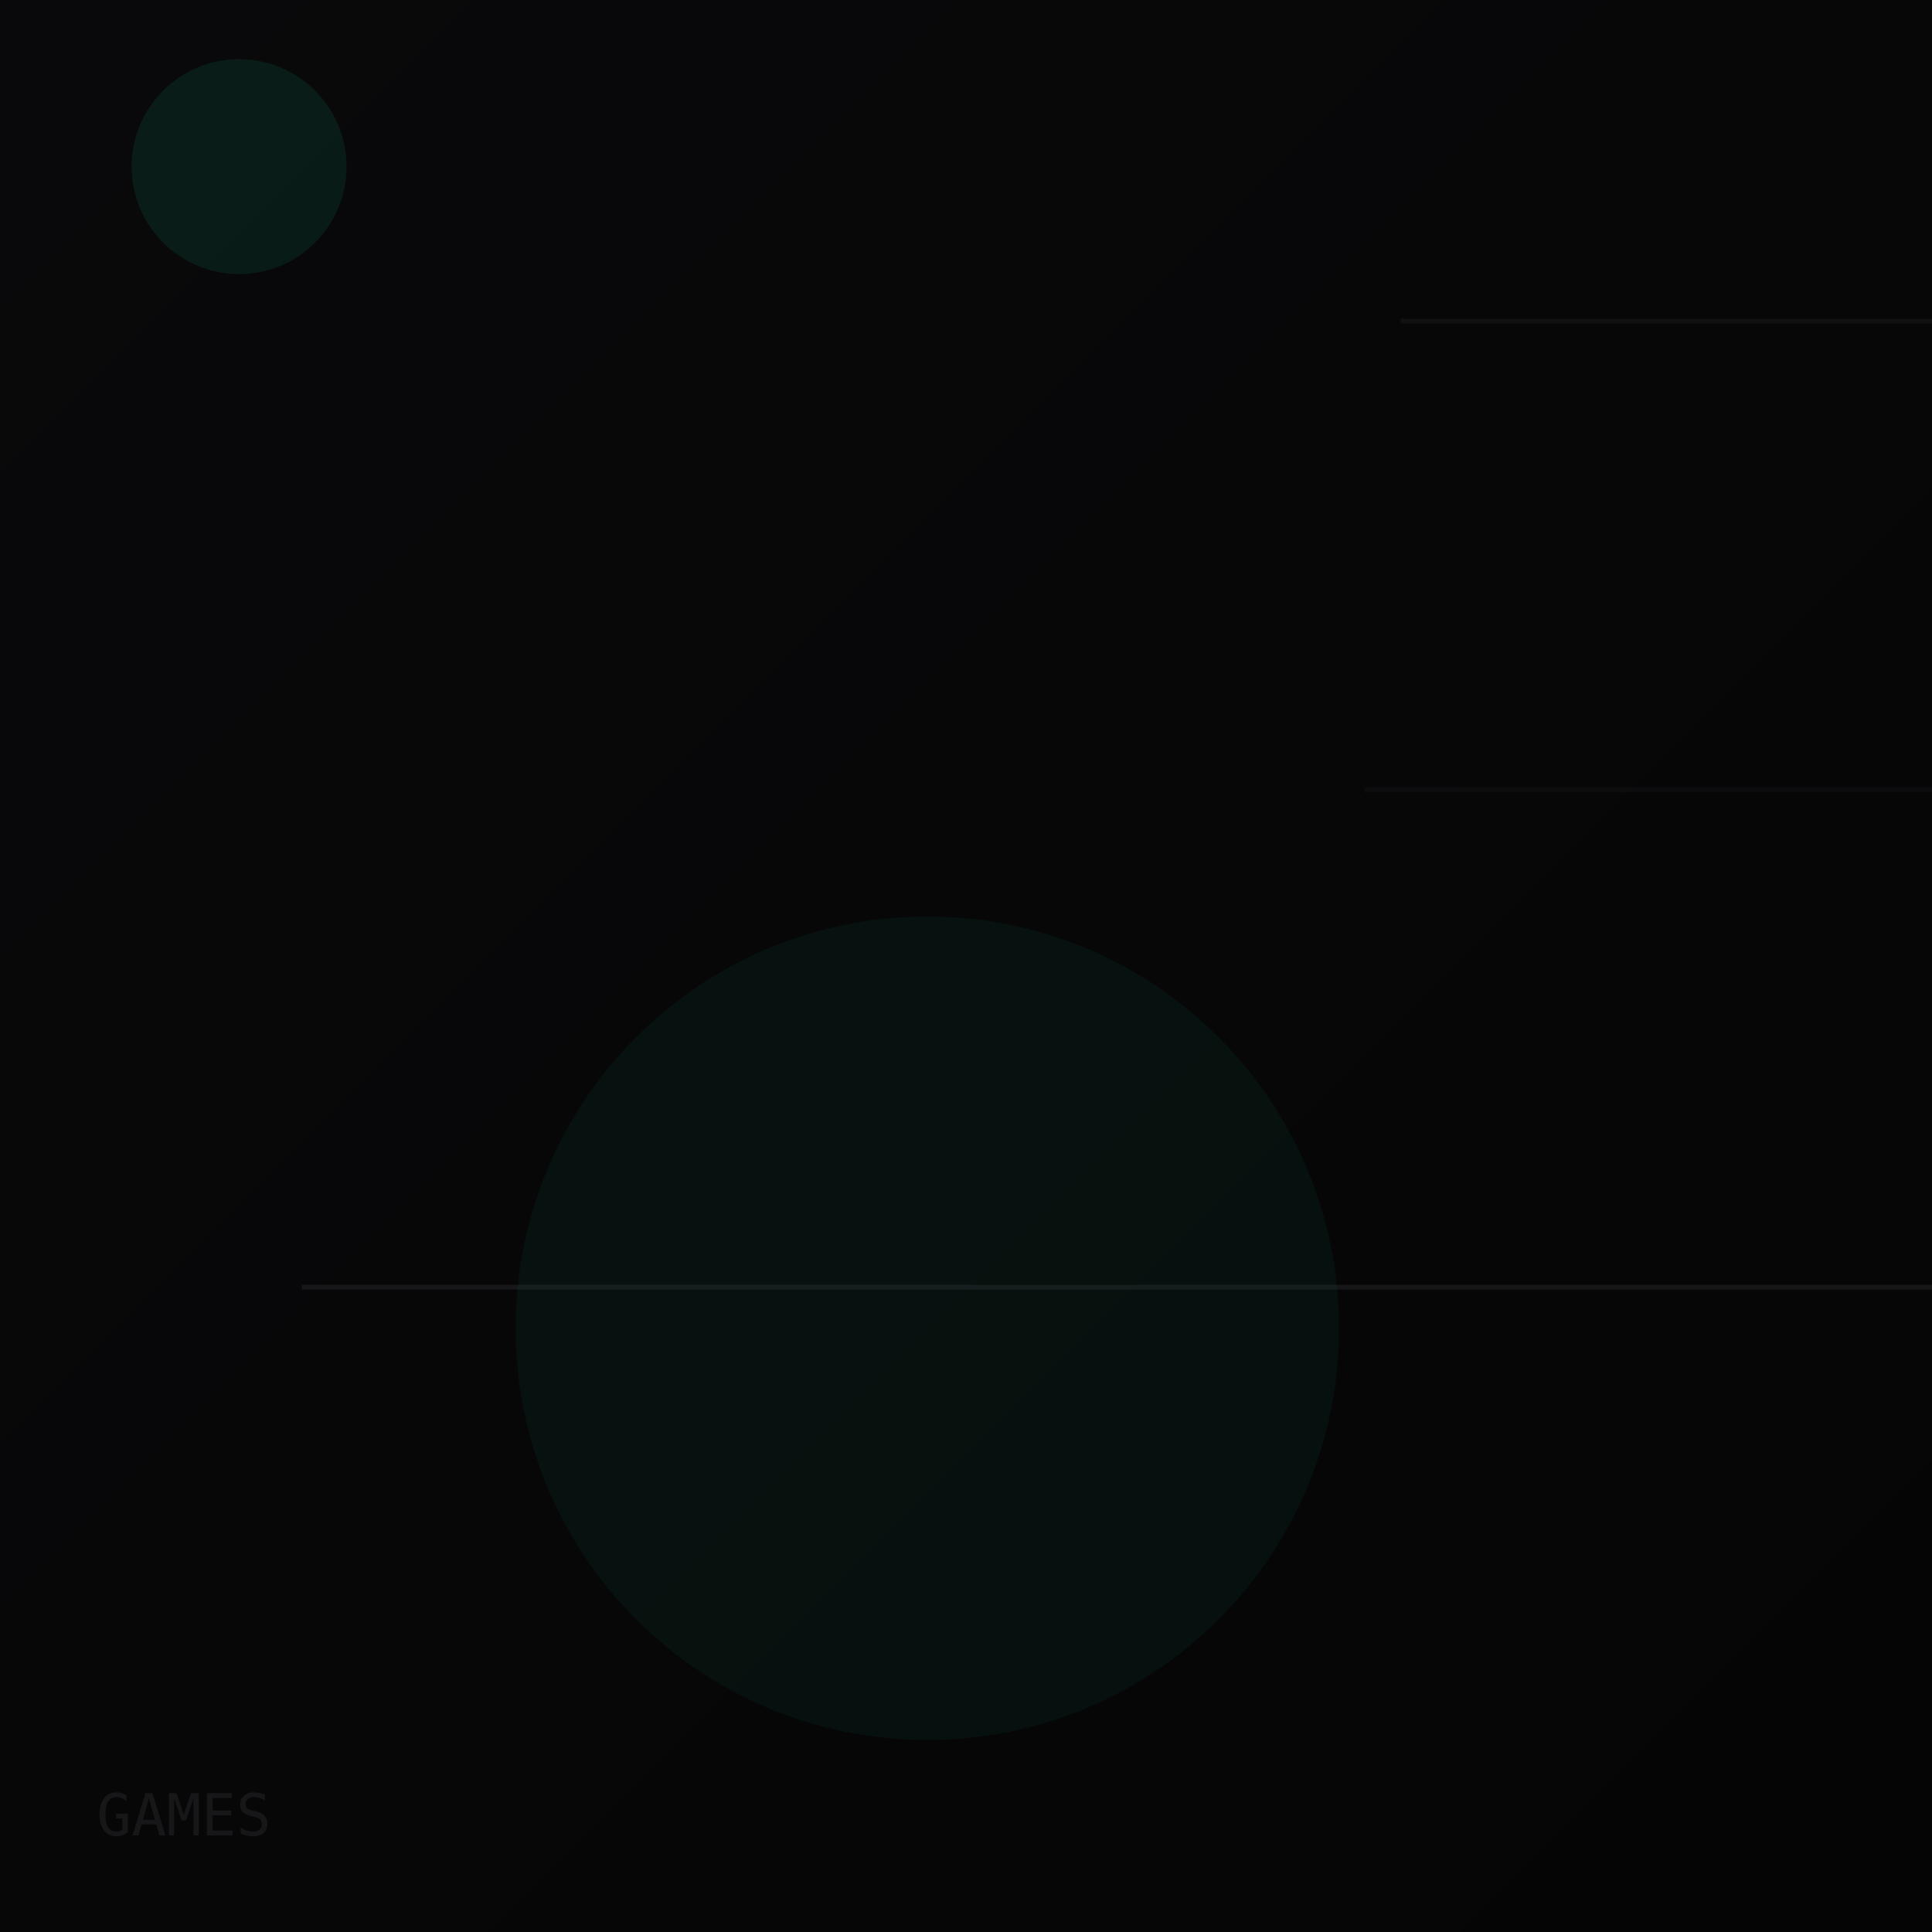
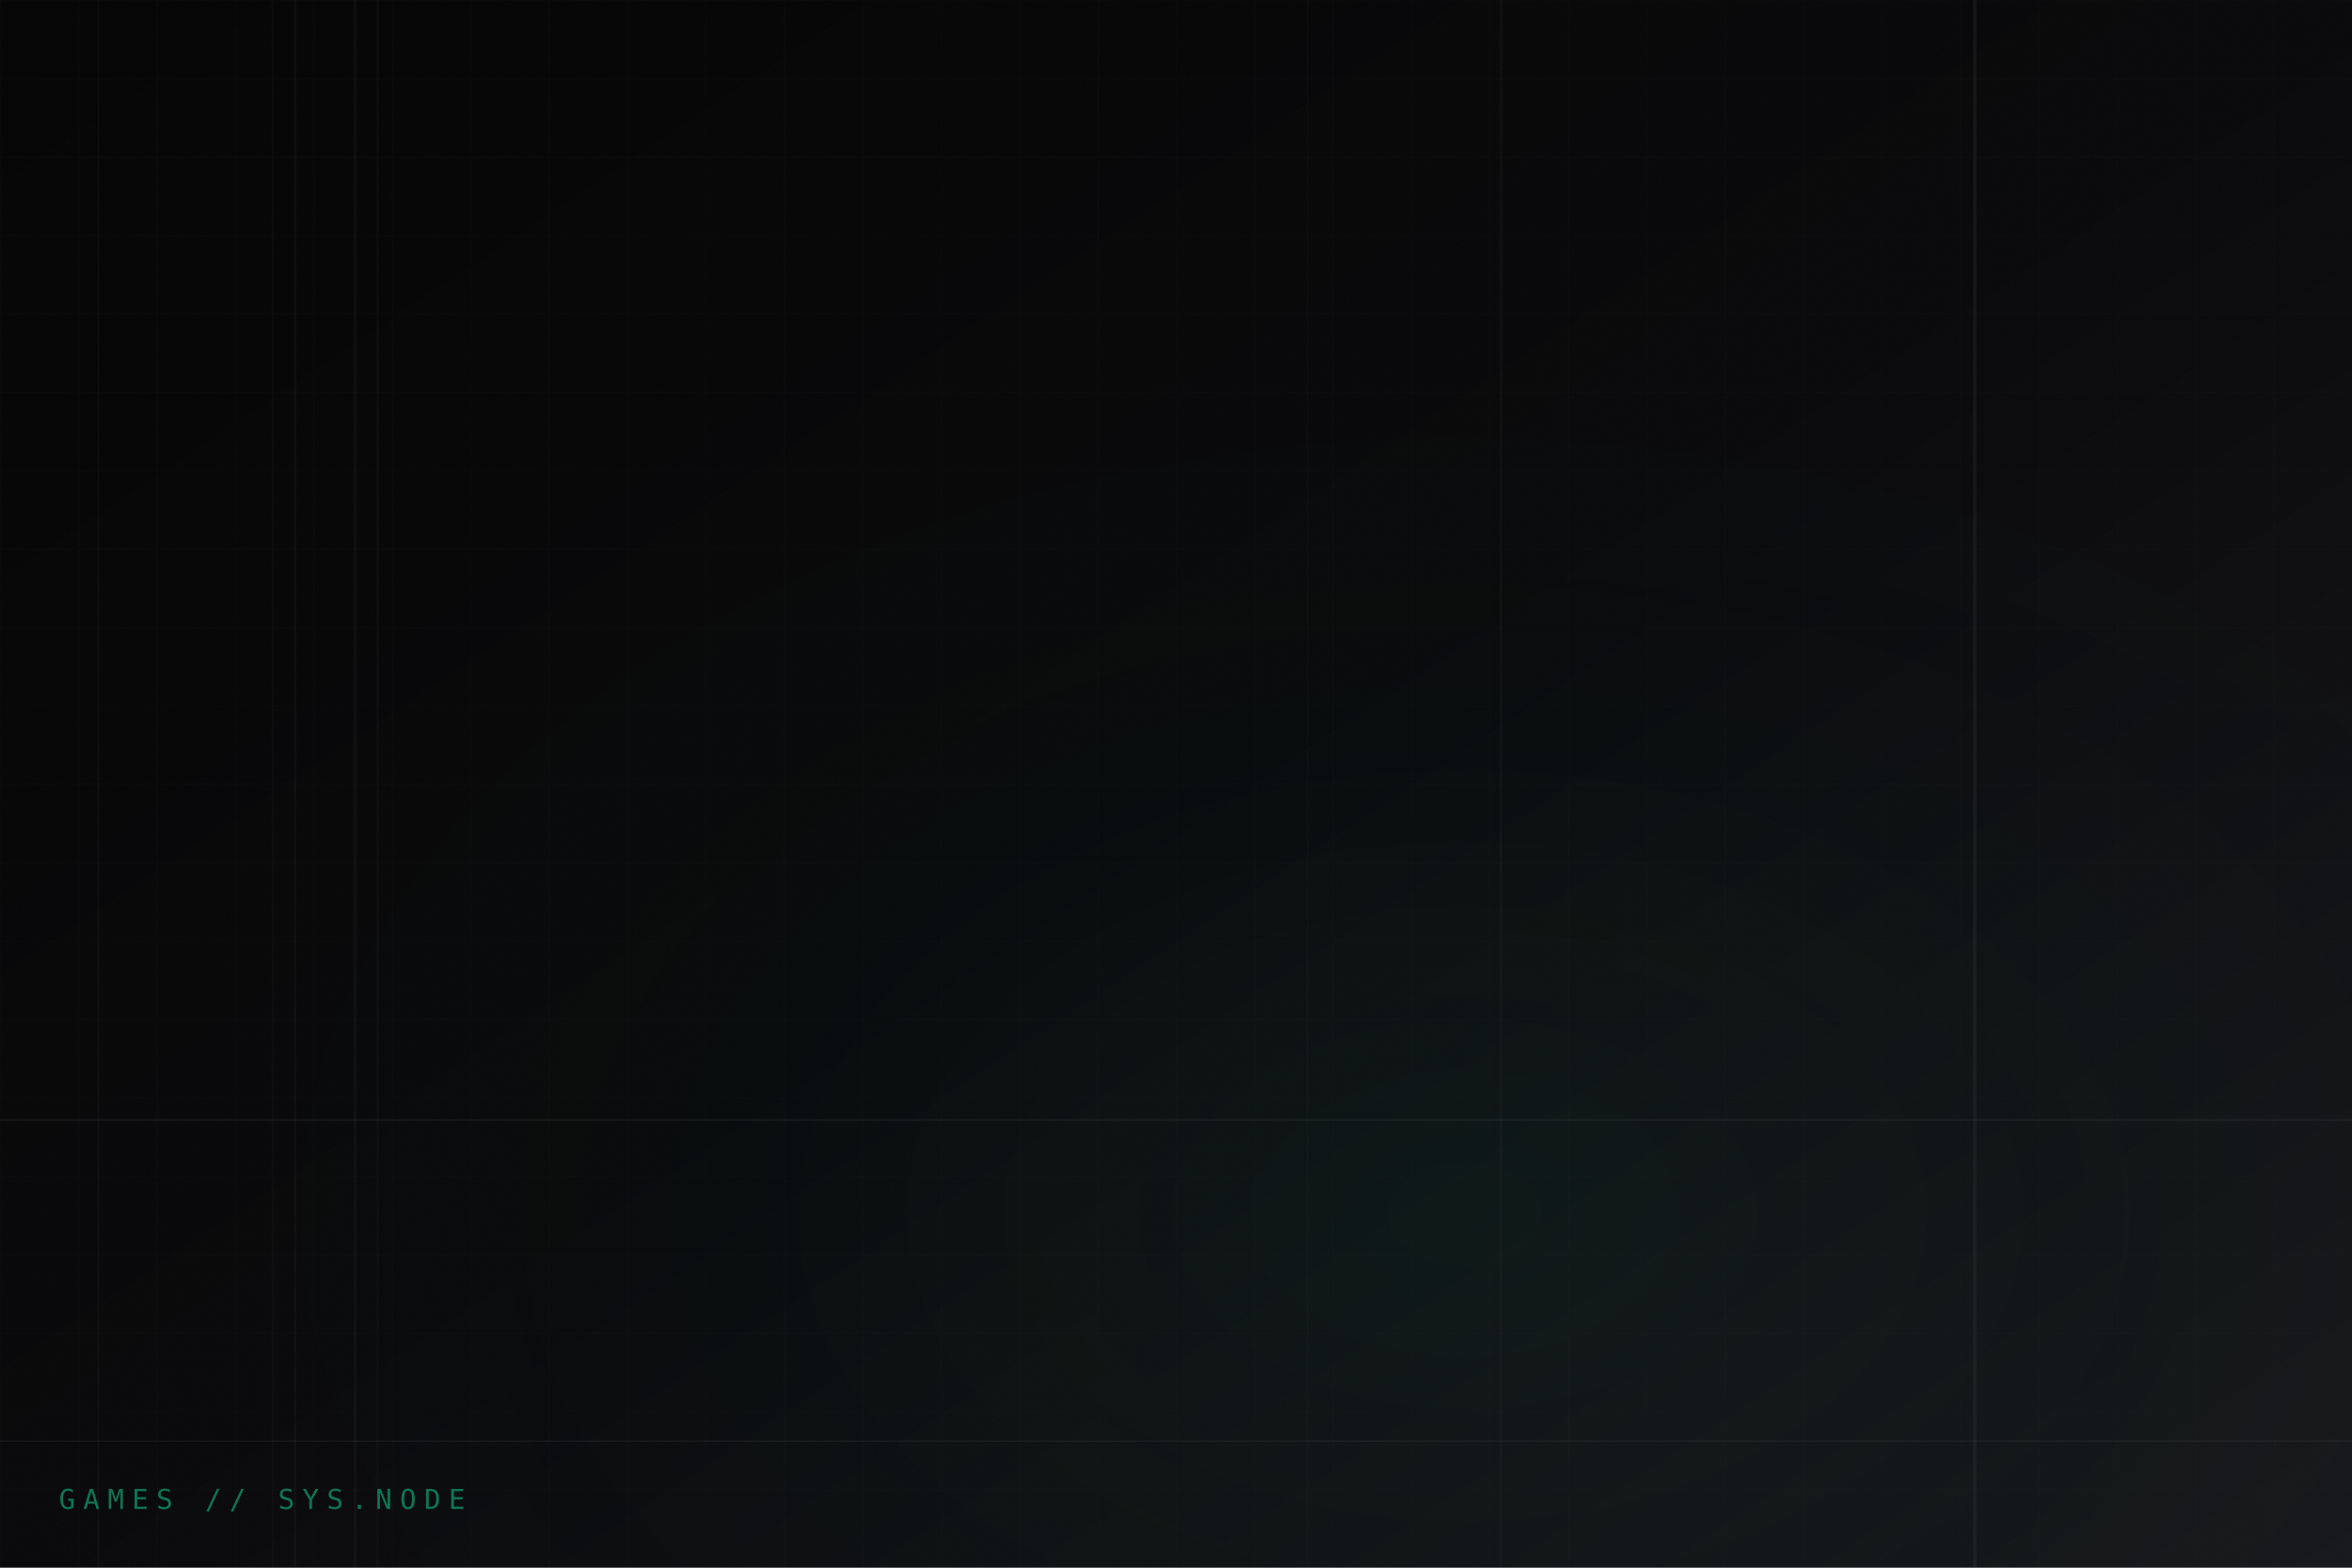
- <svg xmlns="http://www.w3.org/2000/svg" width="800" height="800" viewBox="0 0 800 800">
+ <svg xmlns="http://www.w3.org/2000/svg" width="1200" height="800" viewBox="0 0 1200 800" preserveAspectRatio="xMidYMid slice">
  <defs>
-     <linearGradient id="grad-games" x1="0%" y1="0%" x2="100%" y2="100%">
-       <stop offset="0%" style="stop-color:#09090b;stop-opacity:1" />
-       <stop offset="100%" style="stop-color:#050505;stop-opacity:1" />
+     <filter id="noise-games" x="0%" y="0%" width="100%" height="100%">
+       <feTurbulence type="fractalNoise" baseFrequency="0.837" numOctaves="3" result="noise" />
+       <feColorMatrix type="matrix" values="1 0 0 0 0  0 1 0 0 0  0 0 1 0 0  0 0 0 0.05 0" in="noise" result="coloredNoise" />
+       <feComposite operator="in" in="coloredNoise" in2="SourceGraphic" result="composite" />
+     </filter>
+     <linearGradient id="grad-main-games" x1="0%" y1="0%" x2="100%" y2="100%">
+       <stop offset="0%" stop-color="#050505" />
+       <stop offset="50%" stop-color="#09090b" />
+       <stop offset="100%" stop-color="#18181b" />
    </linearGradient>
+     <radialGradient id="glow-games" cx="62.168%" cy="77.214%" r="60%">
+       <stop offset="0%" stop-color="#064e3b" stop-opacity="0.15" />
+       <stop offset="100%" stop-color="#050505" stop-opacity="0" />
+     </radialGradient>
+     <pattern id="grid-games" width="40" height="40" patternUnits="userSpaceOnUse">
+       <path d="M 40 0 L 0 0 0 40" fill="none" stroke="#27272a" stroke-width="0.5" stroke-opacity="0.3" />
+     </pattern>
  </defs>
-   <rect width="100%" height="100%" fill="url(#grad-games)" />
-   <rect x="580" y="132" width="800" height="2" fill="#3f3f46" fill-opacity="0.18" />
-   <rect x="565" y="326" width="800" height="2" fill="#3f3f46" fill-opacity="0.116" />
-   <circle cx="384" cy="550" r="170.5" fill="#10b981" fill-opacity="0.057" />
-   <rect x="125" y="532" width="800" height="2" fill="#3f3f46" fill-opacity="0.297" />
-   <circle cx="99" cy="69" r="44.5" fill="#10b981" fill-opacity="0.11" />
-   <text x="40" y="760" font-family="monospace" font-size="24" fill="#27272a" opacity="0.5">GAMES</text>
+   <rect width="100%" height="100%" fill="url(#grad-main-games)" />
+   <rect width="100%" height="100%" fill="url(#glow-games)" />
+   <rect width="100%" height="100%" fill="url(#grid-games)" opacity="0.5" />
+   <rect x="0" y="71.377%" width="100%" height="1.106" fill="#52525b" opacity="0.145" />
+   <rect x="15.036%" y="0" width="1.54" height="100%" fill="#52525b" opacity="0.089" />
+   <rect x="4.155%" y="0" width="0.639" height="100%" fill="#52525b" opacity="0.103" />
+   <rect x="55.567%" y="0" width="0.638" height="100%" fill="#52525b" opacity="0.077" />
+   <rect x="63.761%" y="0" width="1.219" height="100%" fill="#52525b" opacity="0.086" />
+   <rect x="12.506%" y="0" width="0.961" height="100%" fill="#52525b" opacity="0.11" />
+   <rect x="0" y="91.887%" width="100%" height="0.731" fill="#52525b" opacity="0.168" />
+   <rect x="11.551%" y="0" width="0.984" height="100%" fill="#52525b" opacity="0.07" />
+   <rect x="83.89%" y="0" width="1.704" height="100%" fill="#52525b" opacity="0.154" />
+   <rect x="16.009%" y="0" width="1.268" height="100%" fill="#52525b" opacity="0.057" />
+   <text x="30" y="770" font-family="monospace" font-size="14" fill="#10b981" opacity="0.6" letter-spacing="4">
+             GAMES // SYS.NODE
+         </text>
+   <rect width="100%" height="100%" filter="url(#noise-games)" opacity="0.3" pointer-events="none" />
</svg>
